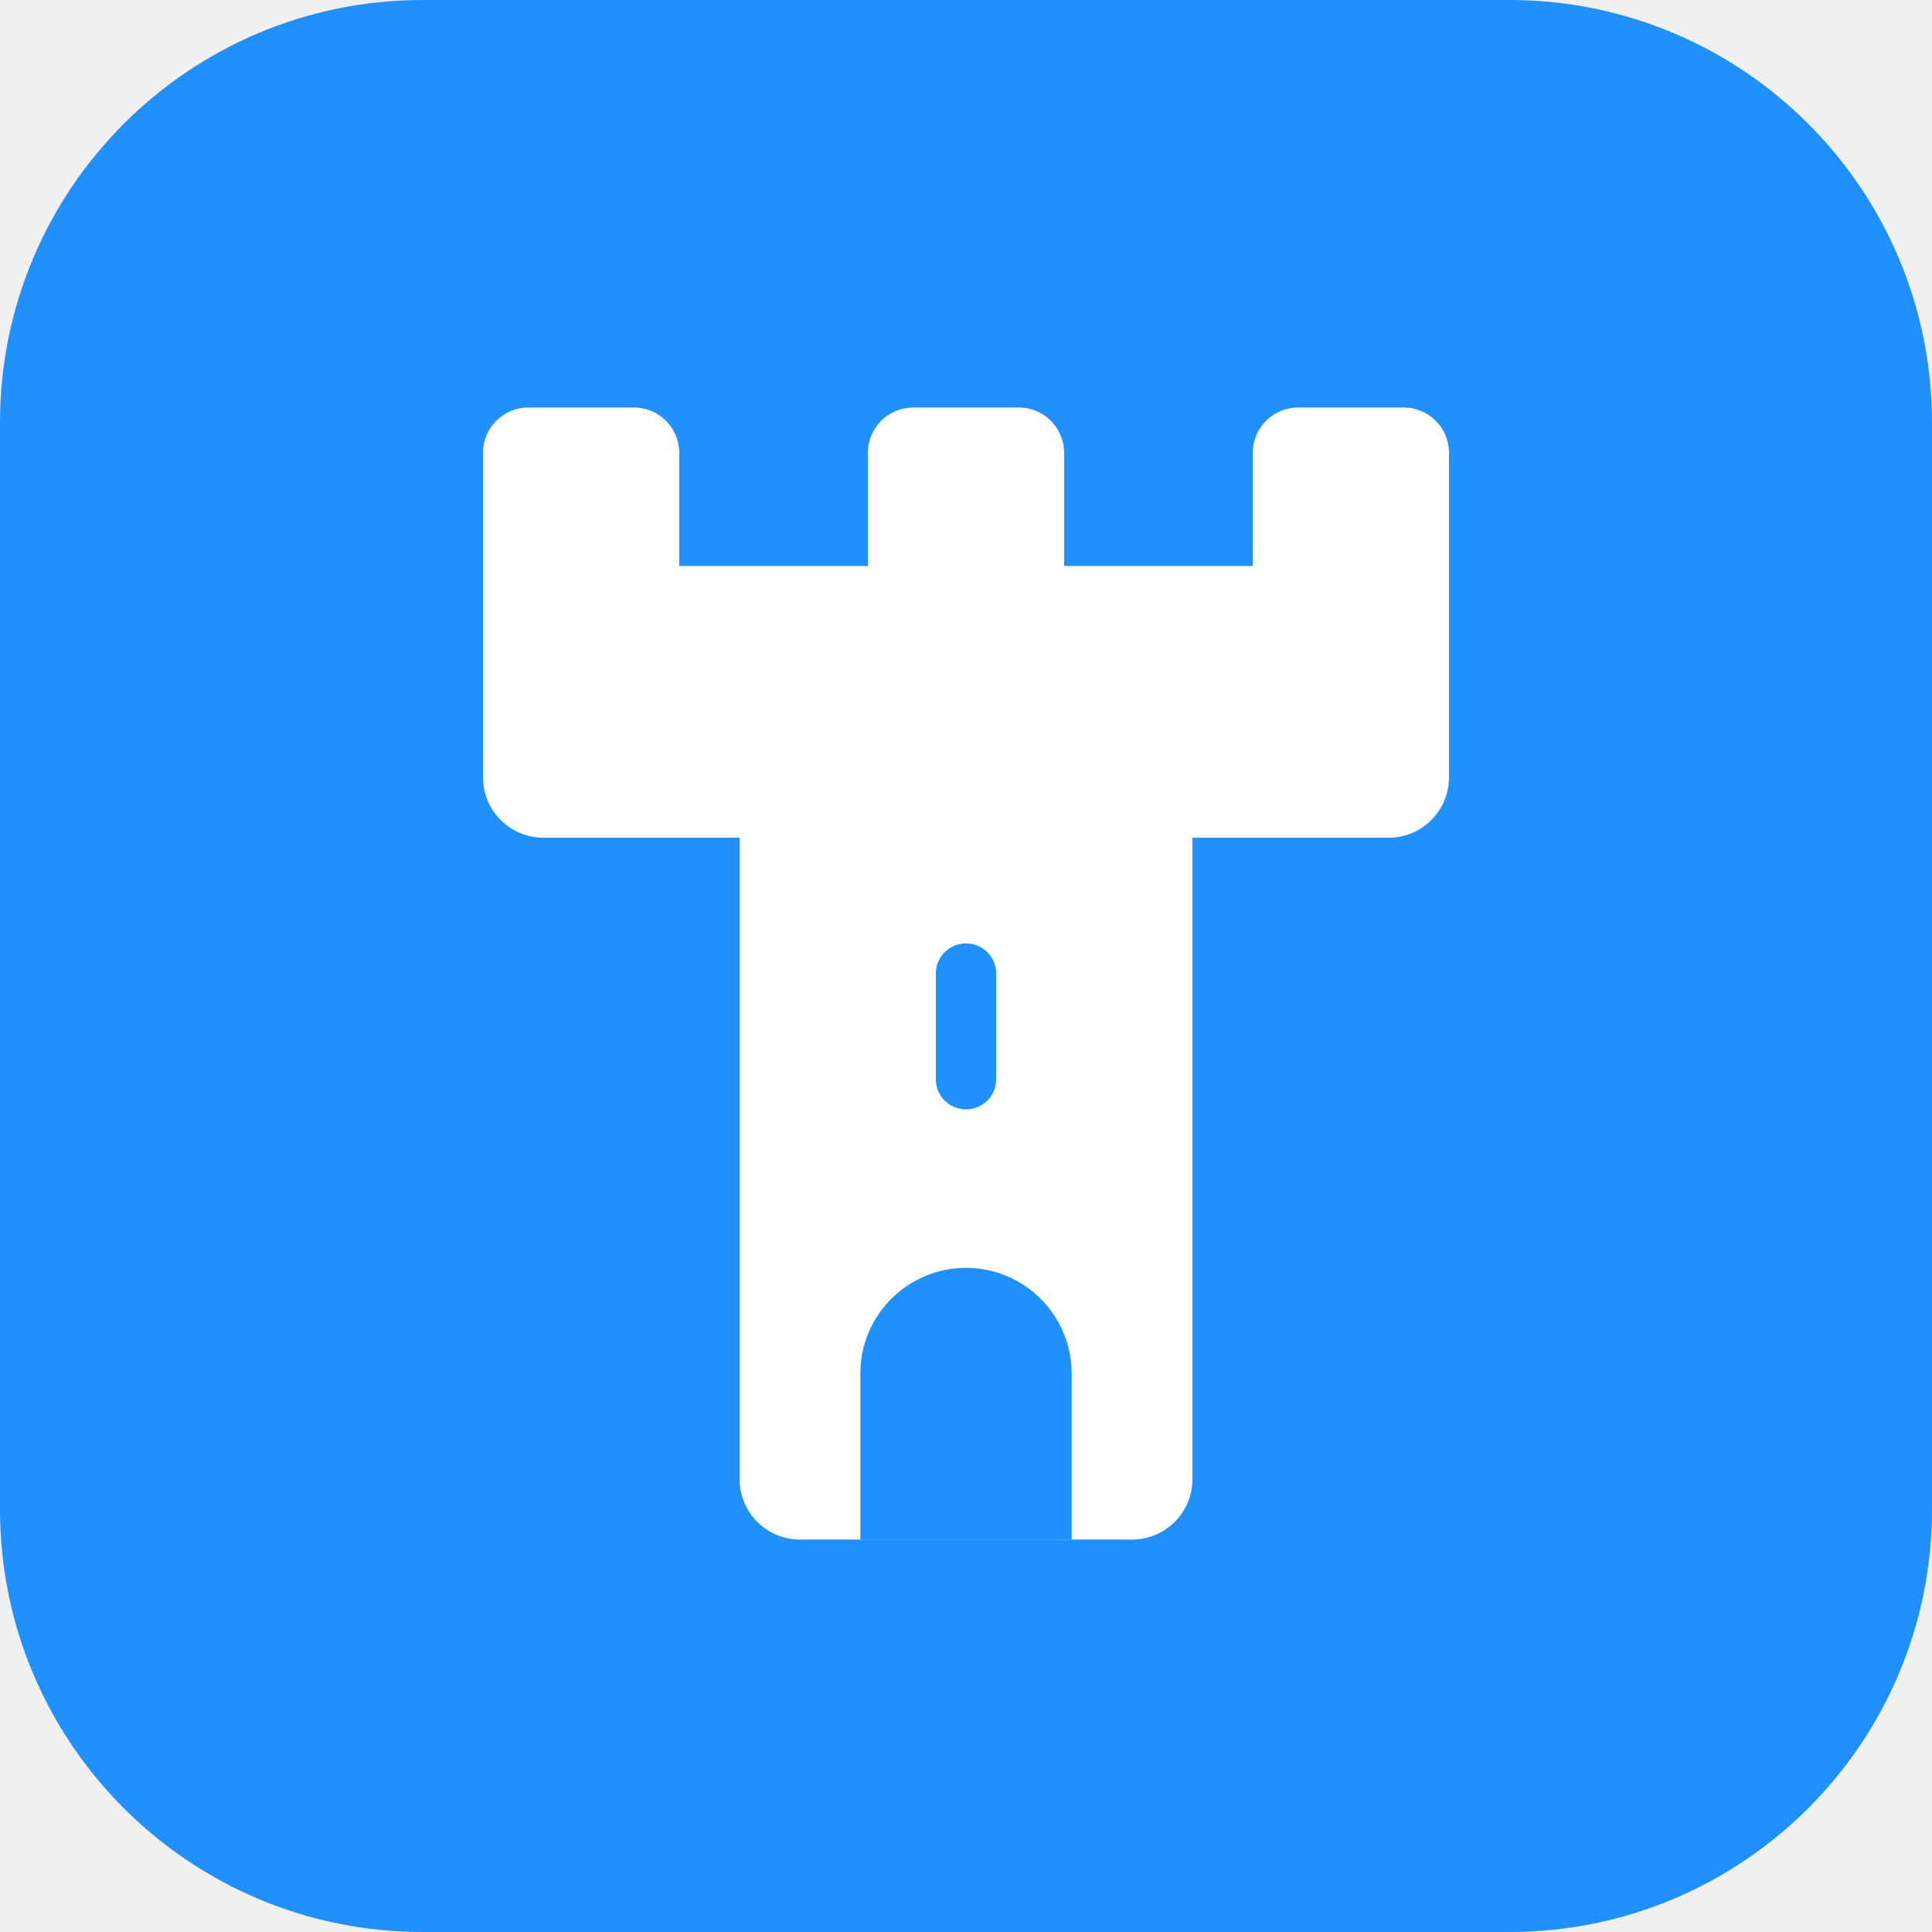
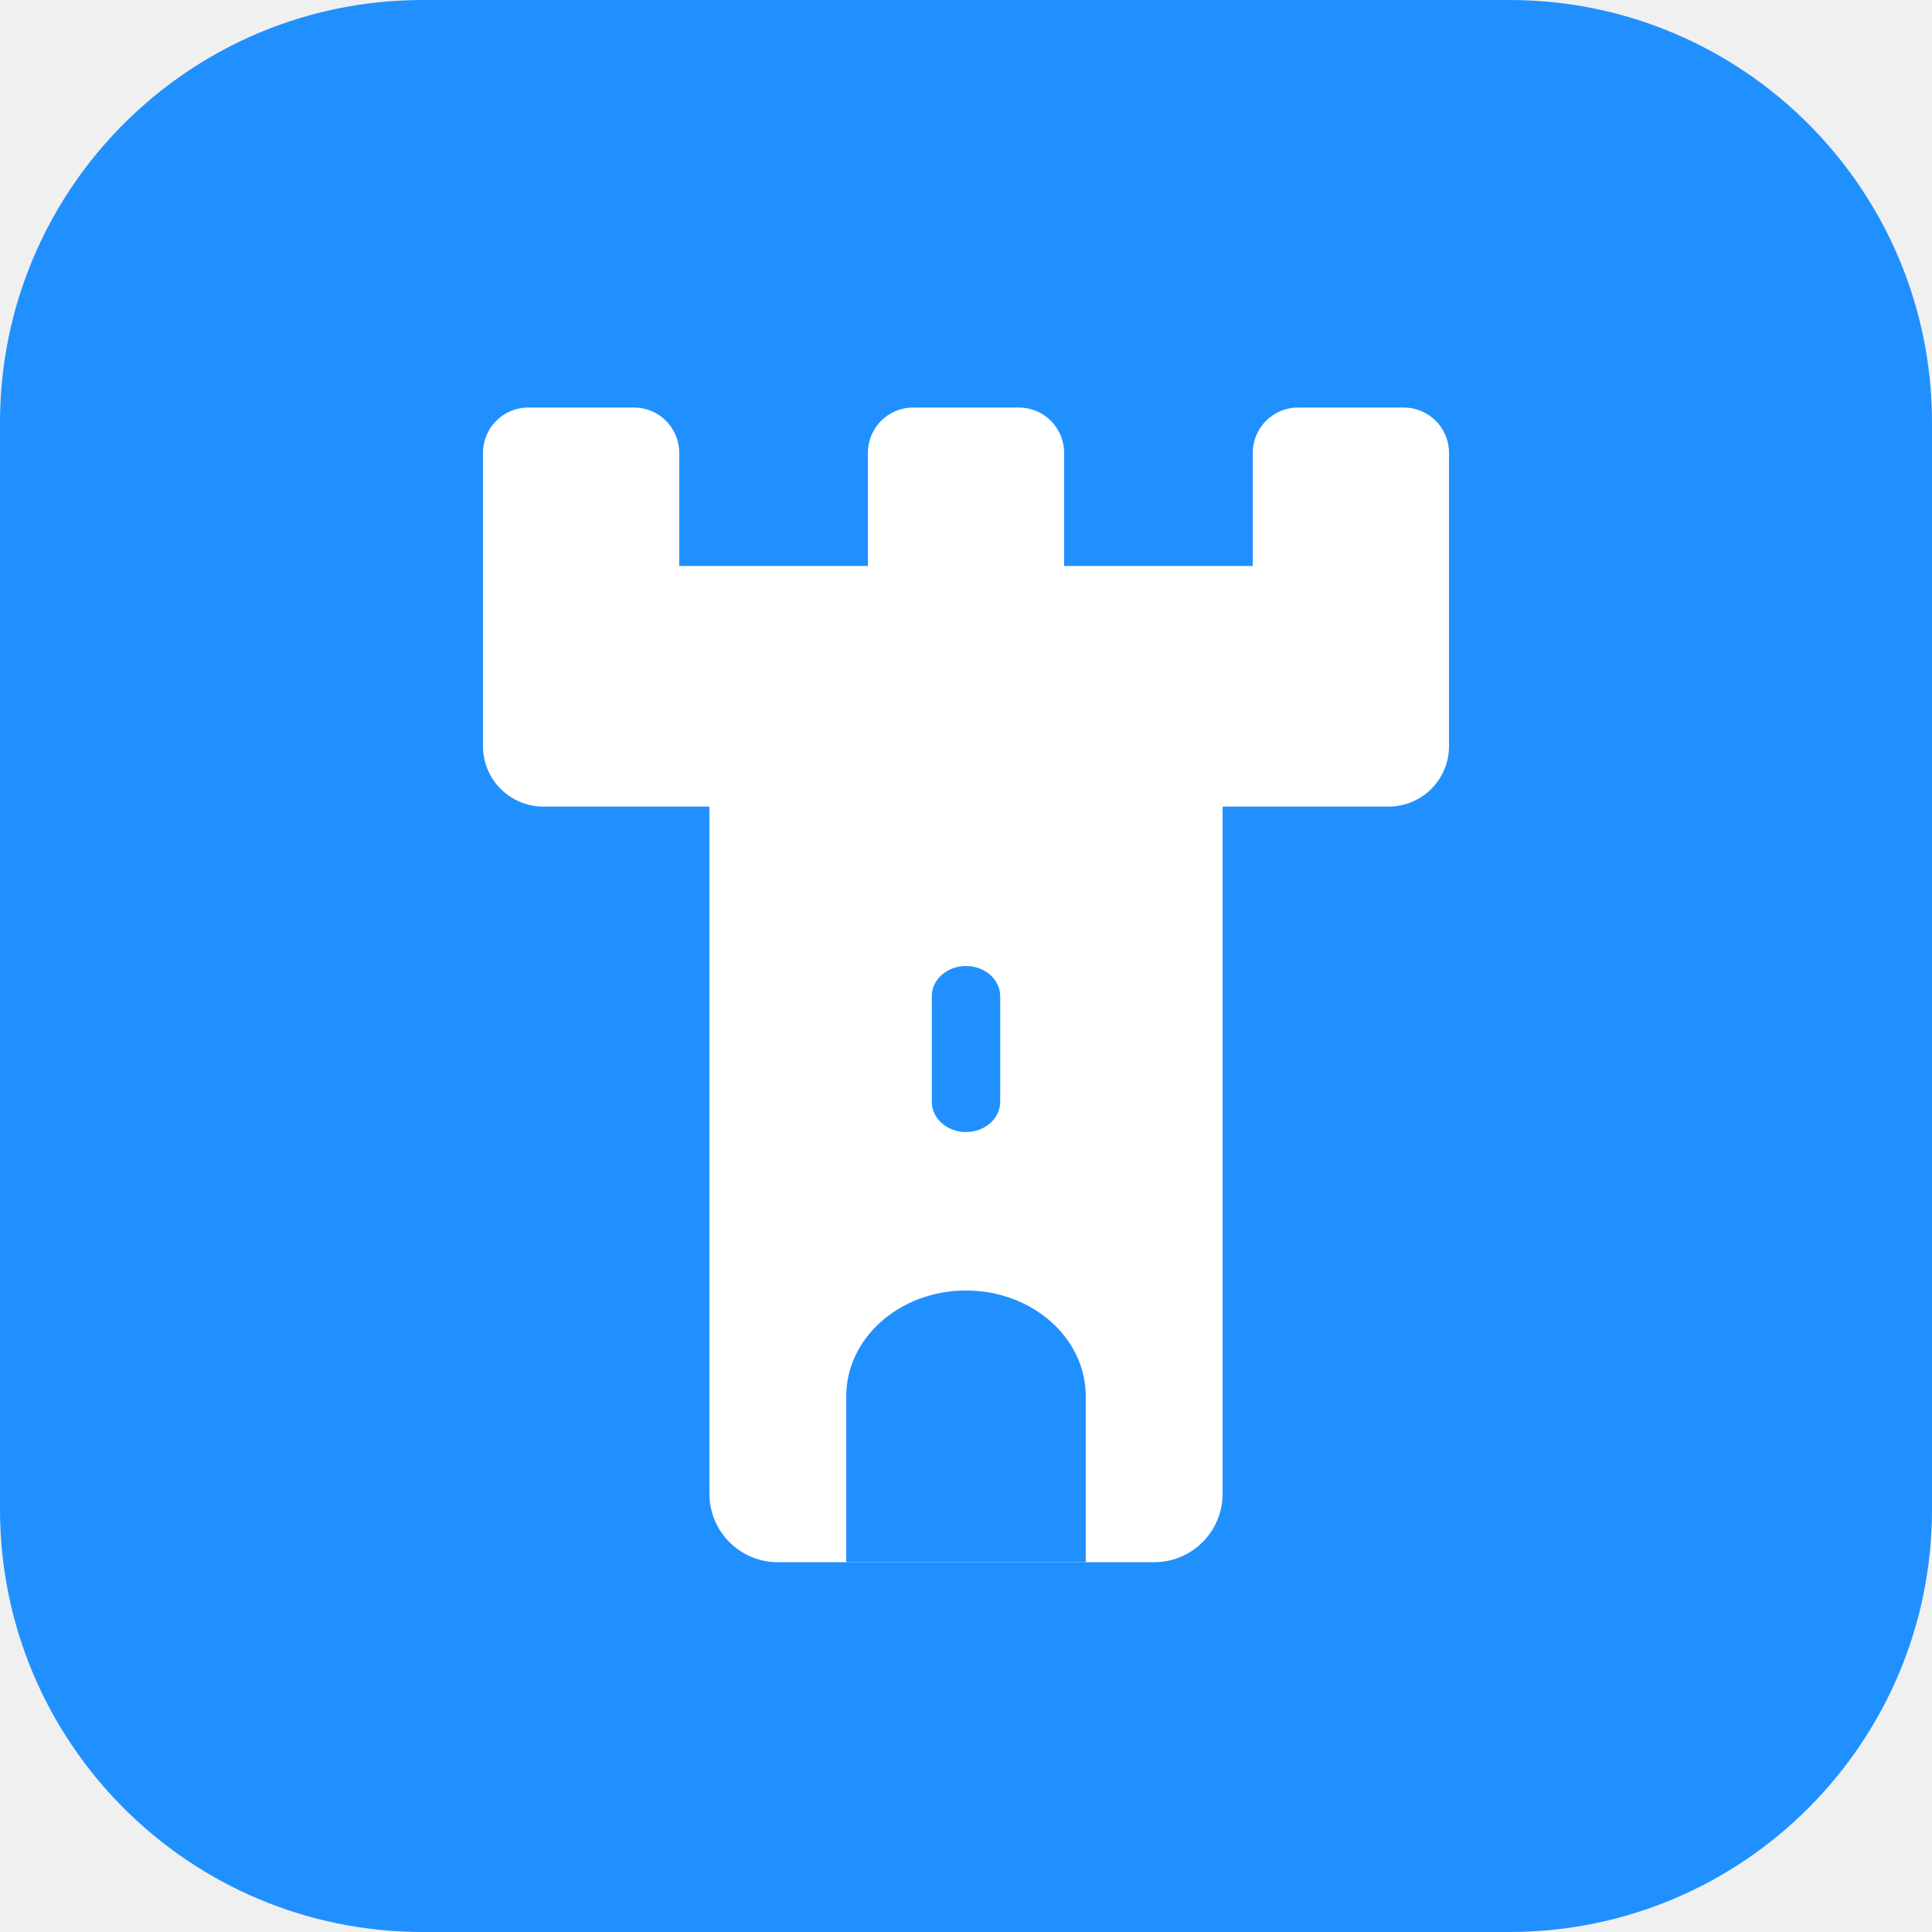
<svg xmlns="http://www.w3.org/2000/svg" viewBox="0 0 512 512" width="512" height="512">
  <rect width="512" height="512" rx="112" fill="#2190FF" />
  <g fill="#FFFFFF">
    <rect x="128" y="108" width="52" height="70" rx="12" />
    <rect x="230" y="108" width="52" height="70" rx="12" />
    <rect x="332" y="108" width="52" height="70" rx="12" />
-     <rect x="128" y="150" width="256" height="72" rx="16" />
-     <rect x="196" y="200" width="120" height="208" rx="16" />
+     <rect x="128" y="150" width="256" height="63.752" rx="16" />
+     <rect x="188" y="186" width="136" height="228" rx="18.133" />
  </g>
  <g fill="#2190FF">
-     <rect x="248" y="250" width="16" height="44" rx="8" />
-     <path d="M228 408 V364 a28 28 0 0 1 56 0 V408 Z" />
+     <rect x="246.933" y="256" width="18.133" height="44" rx="9.067" ry="8" />
+     <path d="M224.267 414 V370 a31.733 28 0 0 1 63.467 0 V414 Z" />
  </g>
</svg>
